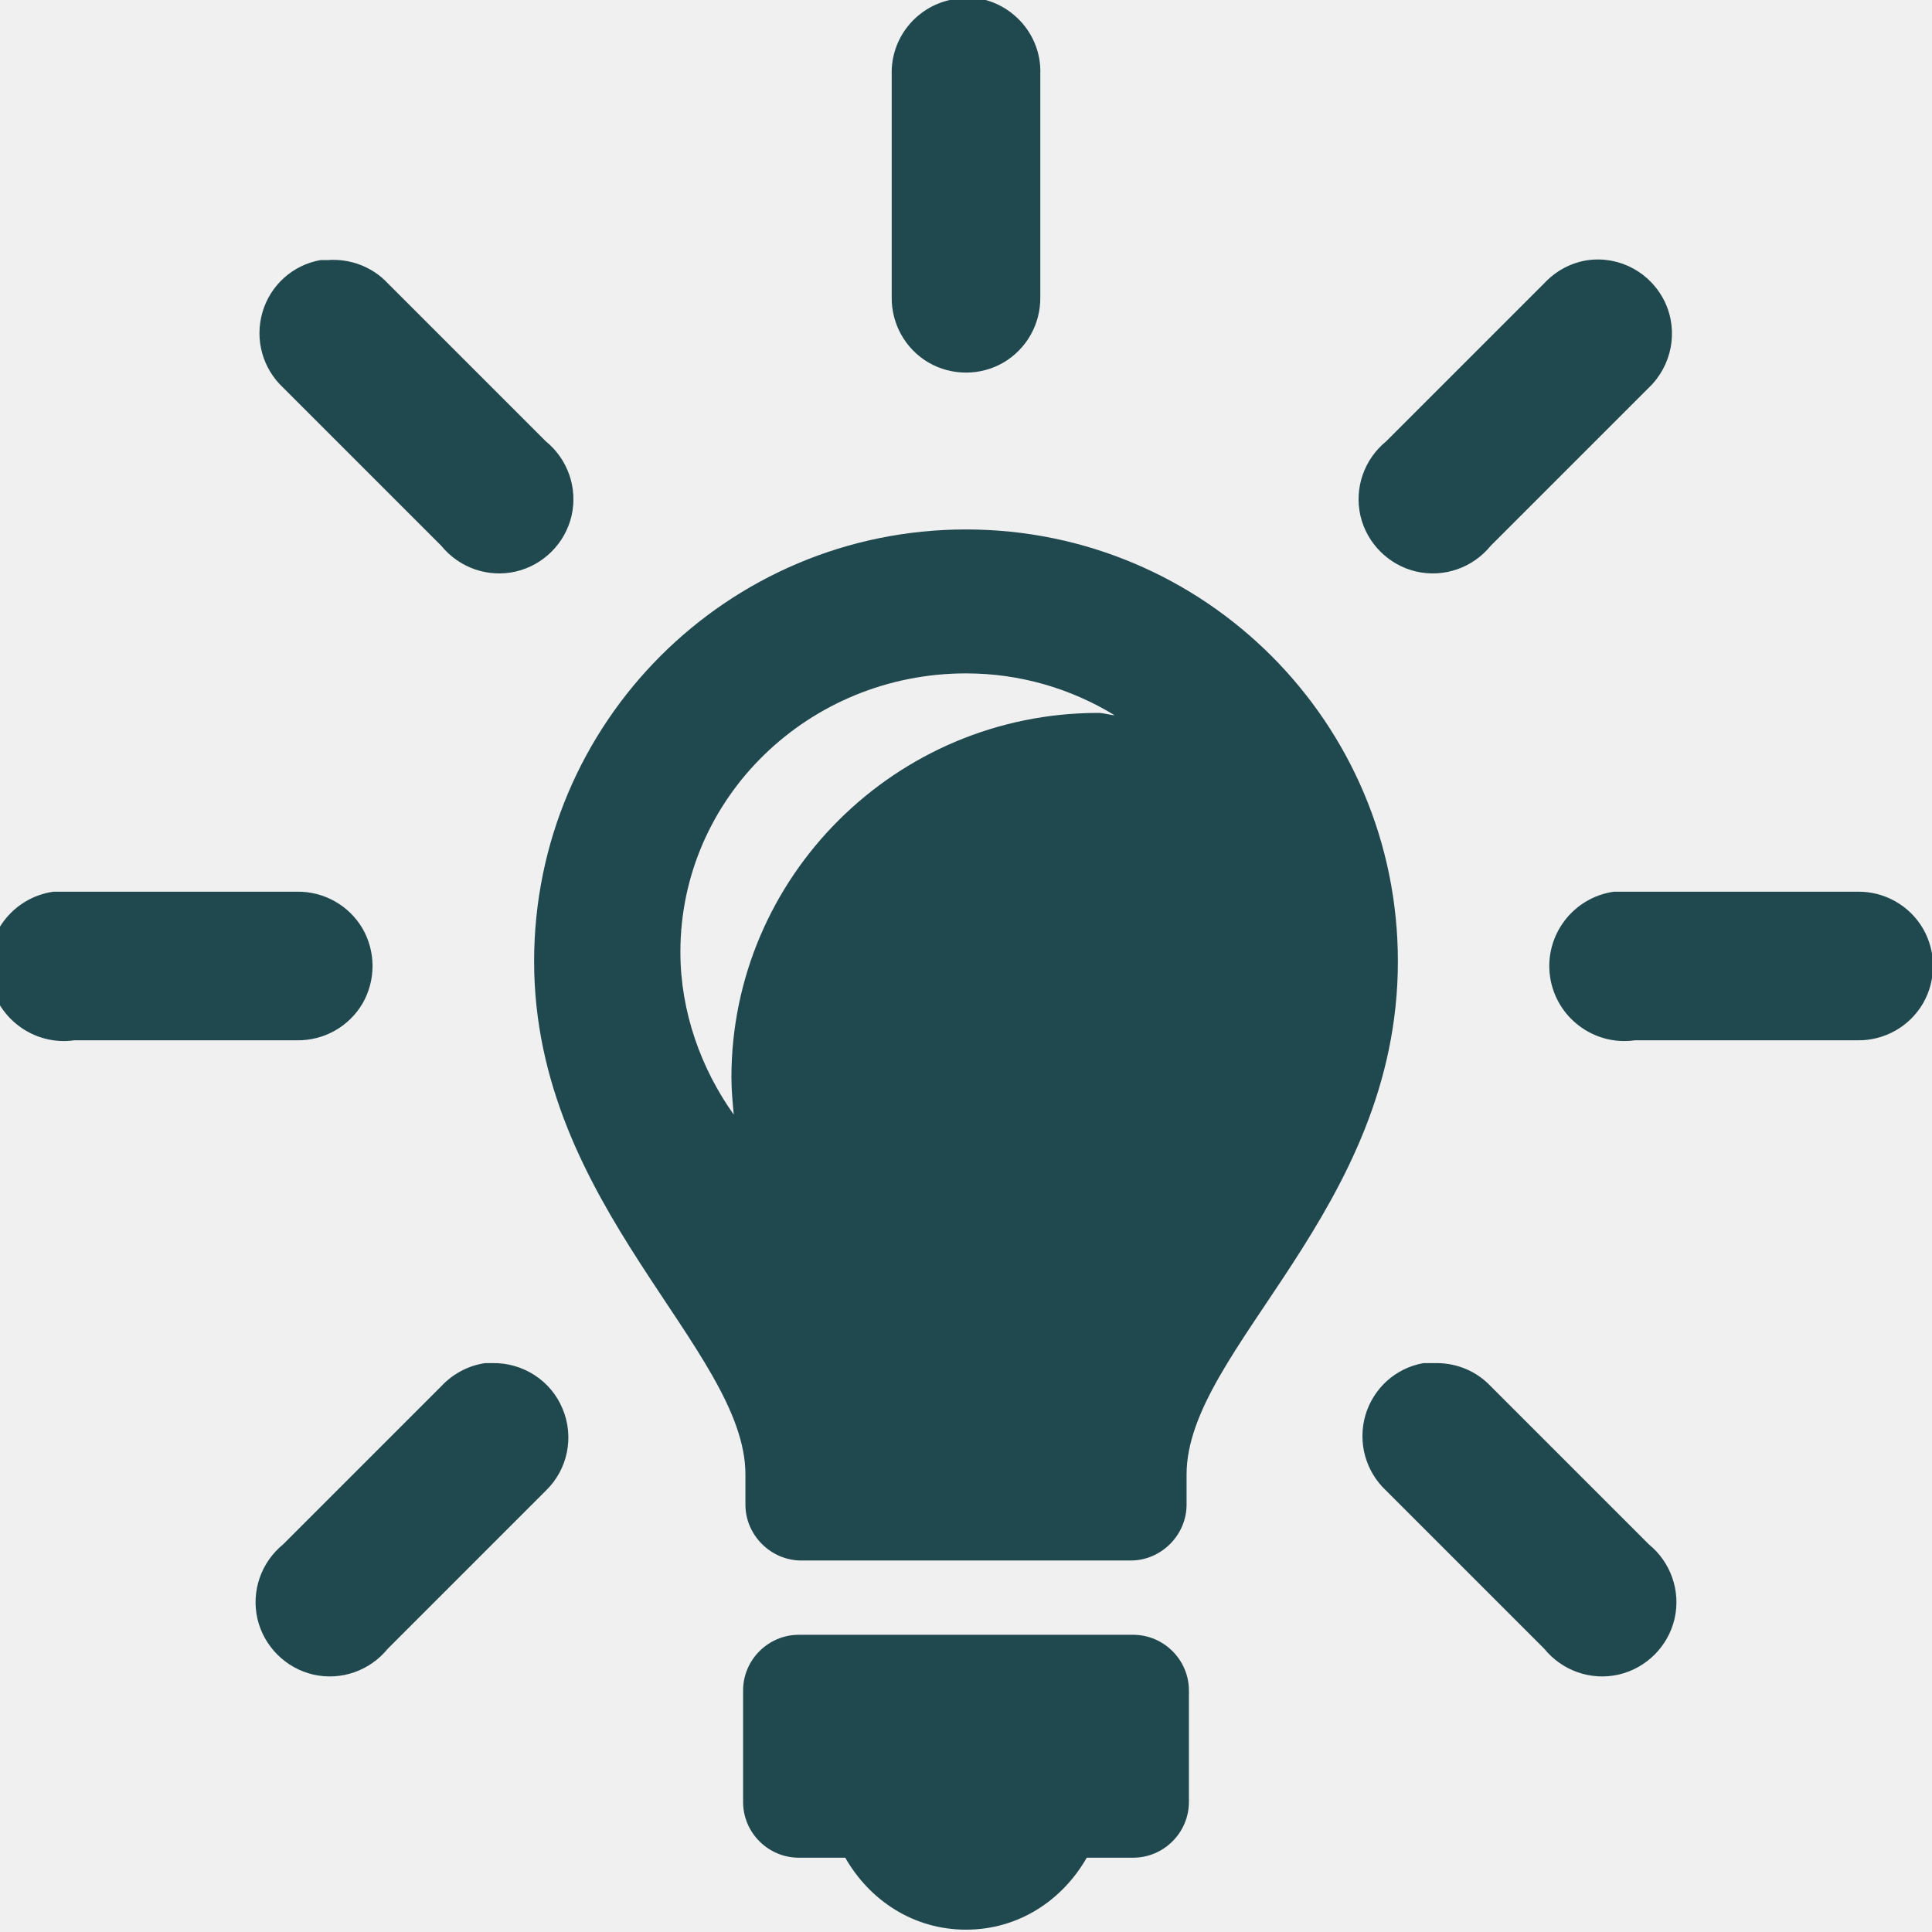
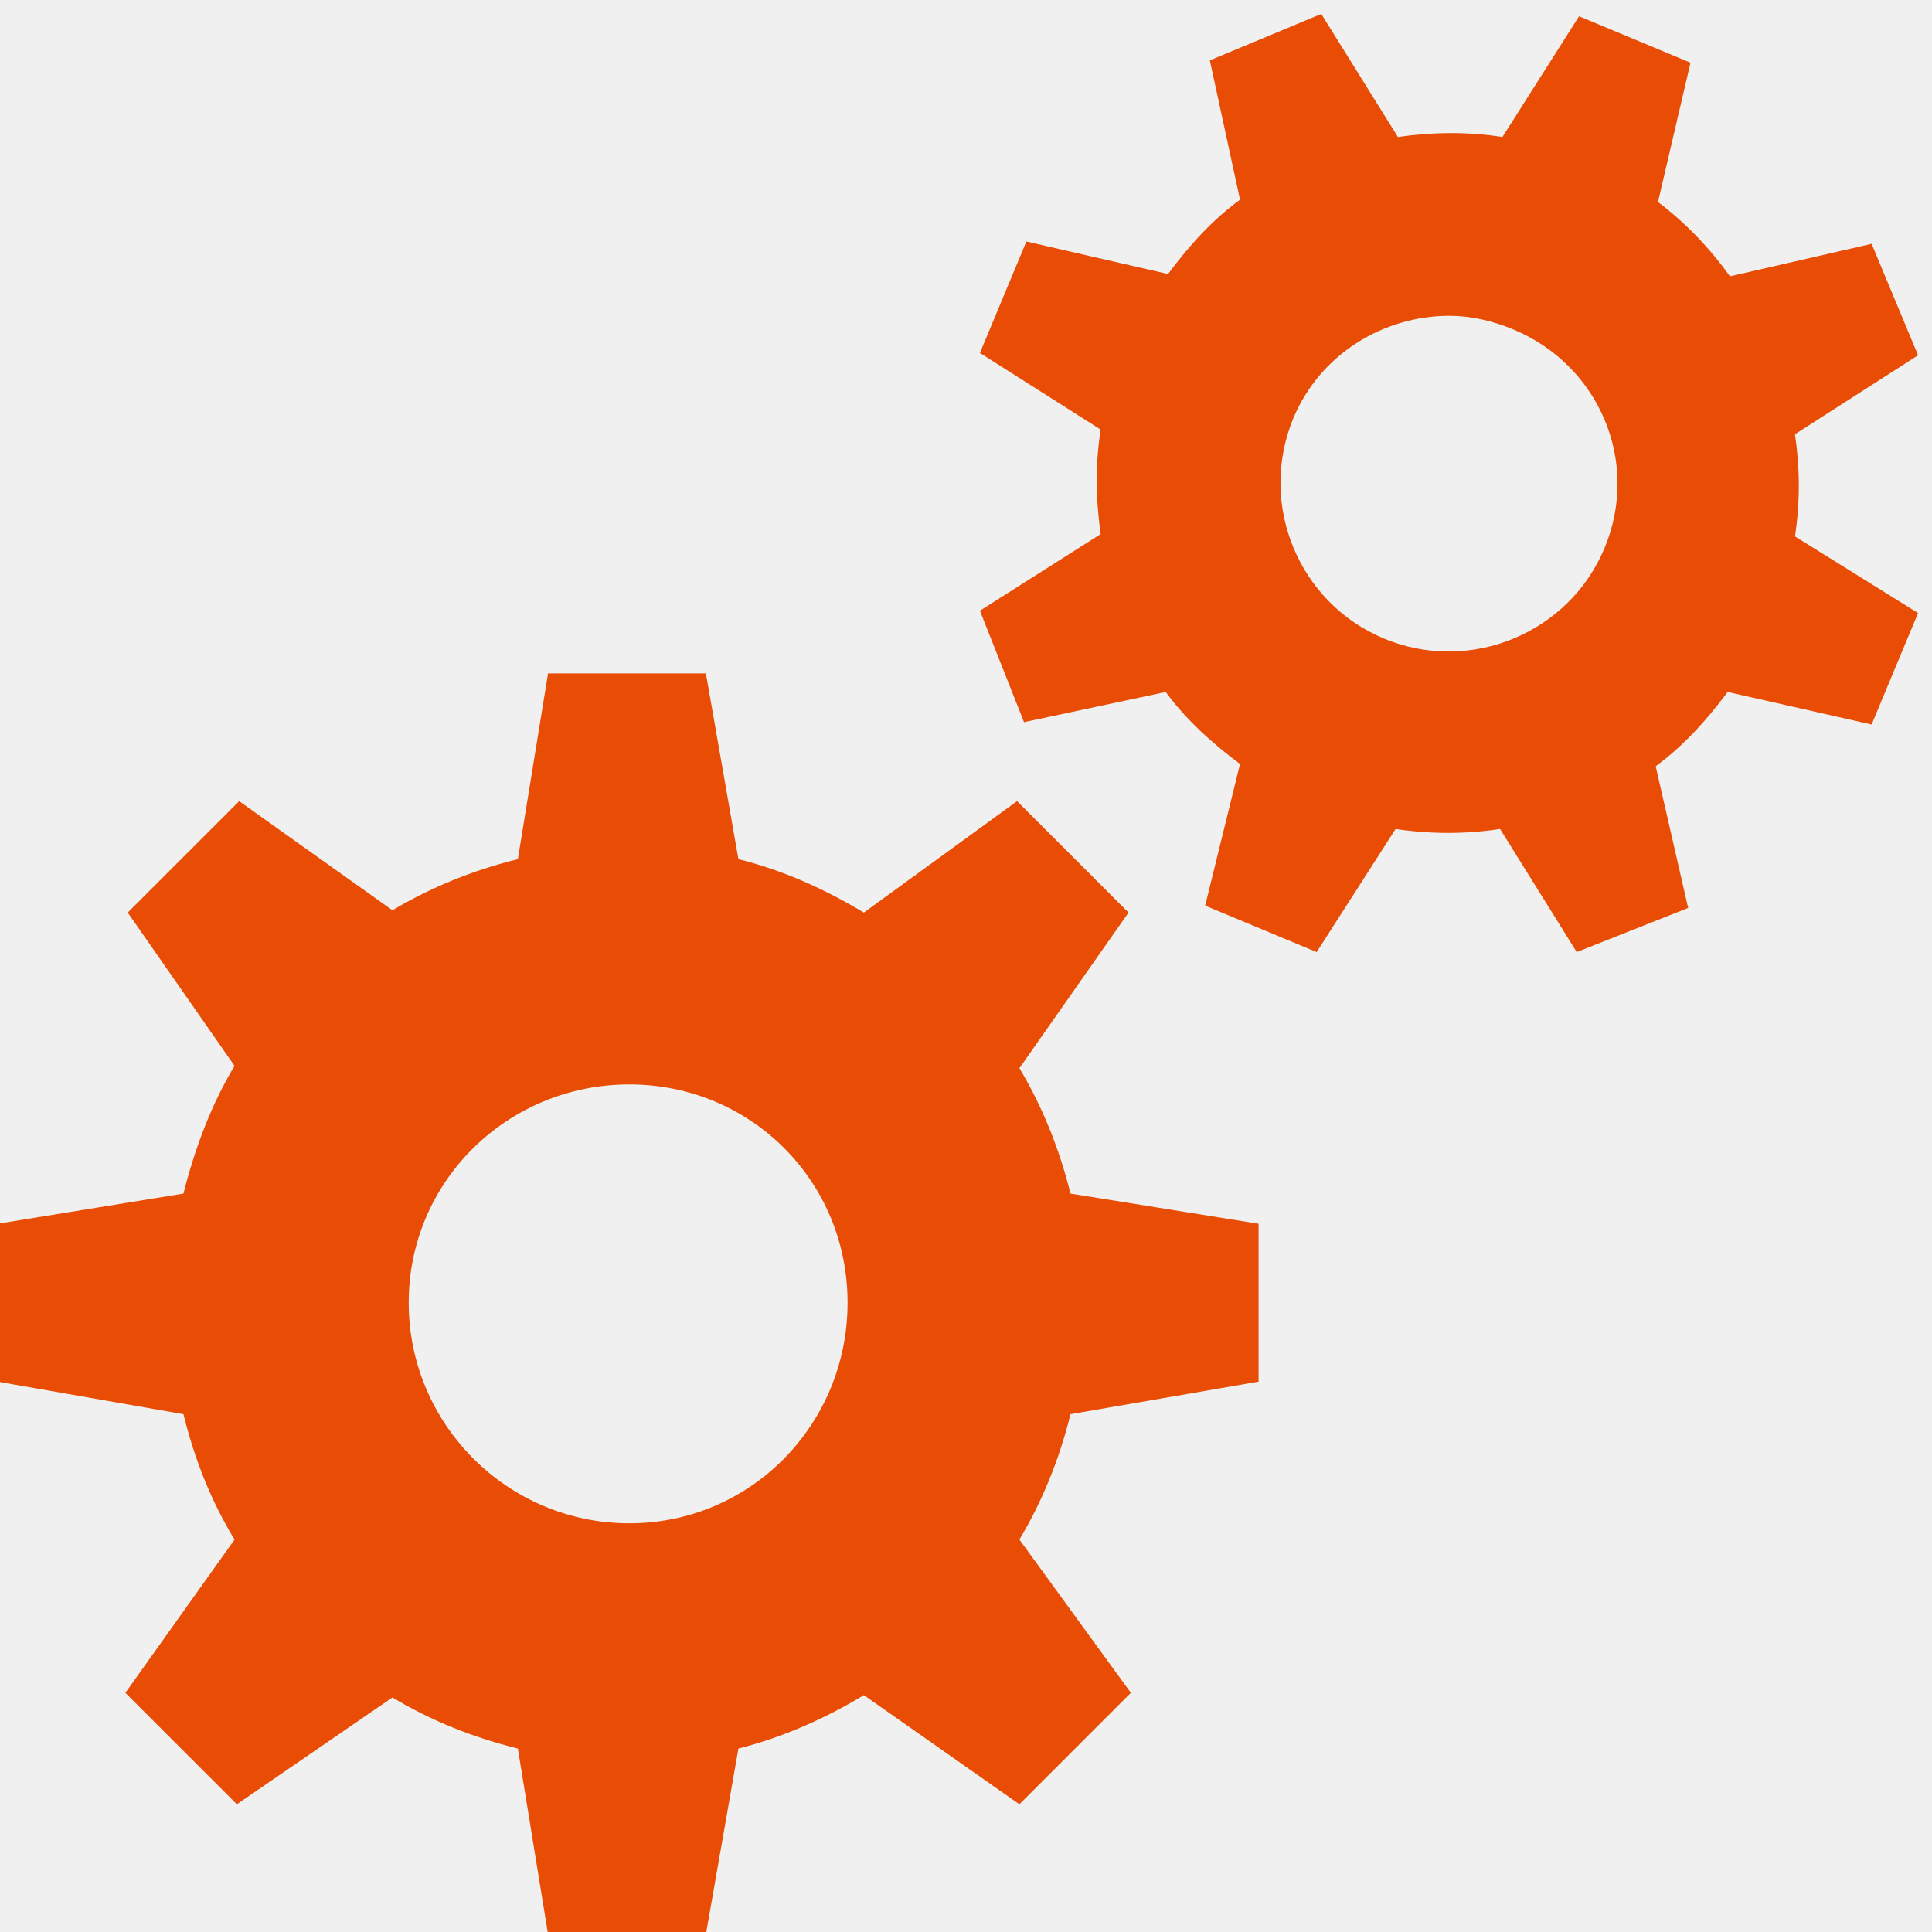
- <svg xmlns="http://www.w3.org/2000/svg" width="24" height="24" viewBox="0 0 24 24" fill="none">
-   <g clip-path="url(#clip0_2001_1478)">
-     <path d="M11.913 -0.029C11.874 -0.022 11.834 -0.011 11.798 5.69336e-05C11.369 0.097 11.066 0.483 11.077 0.923V3.692C11.073 4.024 11.246 4.334 11.535 4.504C11.823 4.67 12.177 4.67 12.465 4.504C12.754 4.334 12.927 4.024 12.923 3.692V0.923C12.934 0.656 12.826 0.4 12.634 0.22C12.44 0.036 12.177 -0.054 11.913 -0.029ZM3.981 3.231C3.635 3.292 3.357 3.545 3.26 3.88C3.162 4.219 3.263 4.579 3.519 4.817L5.481 6.779C5.704 7.053 6.061 7.179 6.407 7.1C6.75 7.02 7.02 6.75 7.1 6.408C7.179 6.061 7.053 5.704 6.779 5.481L4.817 3.519C4.626 3.314 4.348 3.209 4.067 3.231C4.038 3.231 4.01 3.231 3.981 3.231ZM19.731 3.231C19.521 3.26 19.327 3.364 19.183 3.519L17.221 5.481C16.947 5.704 16.821 6.061 16.9 6.408C16.98 6.75 17.25 7.02 17.593 7.1C17.939 7.179 18.296 7.053 18.519 6.779L20.481 4.817C20.769 4.543 20.852 4.114 20.683 3.754C20.509 3.389 20.127 3.18 19.731 3.231ZM12 6.577C9.036 6.577 6.635 8.978 6.635 11.942C6.635 14.986 9.26 16.756 9.26 18.317V18.692C9.26 19.071 9.577 19.385 9.952 19.385H14.048C14.423 19.385 14.74 19.071 14.74 18.692V18.317C14.74 16.753 17.365 15.036 17.365 11.942C17.365 8.978 14.964 6.577 12 6.577ZM12 8.365C12.678 8.365 13.309 8.557 13.846 8.885C13.781 8.881 13.709 8.856 13.644 8.856C11.124 8.856 9.086 10.897 9.086 13.385C9.086 13.54 9.101 13.695 9.115 13.846C8.711 13.28 8.452 12.57 8.452 11.827C8.452 9.905 10.049 8.365 12 8.365ZM0.663 11.077C0.155 11.149 -0.202 11.621 -0.13 12.13C-0.058 12.638 0.415 12.995 0.923 12.923H3.692C4.024 12.927 4.334 12.754 4.504 12.465C4.669 12.177 4.669 11.823 4.504 11.535C4.334 11.246 4.024 11.073 3.692 11.077H0.923C0.894 11.077 0.865 11.077 0.836 11.077C0.808 11.077 0.779 11.077 0.75 11.077C0.721 11.077 0.692 11.077 0.663 11.077ZM20.048 11.077C19.54 11.149 19.183 11.621 19.255 12.13C19.327 12.638 19.799 12.995 20.308 12.923H23.077C23.409 12.927 23.719 12.754 23.888 12.465C24.054 12.177 24.054 11.823 23.888 11.535C23.719 11.246 23.409 11.073 23.077 11.077H20.308C20.279 11.077 20.25 11.077 20.221 11.077C20.192 11.077 20.163 11.077 20.134 11.077C20.106 11.077 20.077 11.077 20.048 11.077ZM6.029 16.933C5.82 16.962 5.625 17.066 5.481 17.221L3.519 19.183C3.245 19.406 3.119 19.763 3.198 20.109C3.278 20.452 3.548 20.722 3.891 20.802C4.237 20.881 4.594 20.755 4.817 20.481L6.779 18.519C7.053 18.256 7.136 17.849 6.988 17.499C6.844 17.149 6.494 16.925 6.115 16.933C6.086 16.933 6.058 16.933 6.029 16.933ZM17.683 16.933C17.336 16.994 17.059 17.247 16.961 17.582C16.864 17.921 16.965 18.281 17.221 18.519L19.183 20.481C19.406 20.755 19.763 20.881 20.109 20.802C20.452 20.722 20.722 20.452 20.802 20.109C20.881 19.763 20.755 19.406 20.481 19.183L18.519 17.221C18.346 17.037 18.108 16.936 17.856 16.933C17.827 16.933 17.798 16.933 17.769 16.933C17.74 16.933 17.711 16.933 17.683 16.933ZM9.923 20.308C9.544 20.308 9.231 20.618 9.231 21V22.385C9.231 22.767 9.544 23.077 9.923 23.077H10.5C10.803 23.607 11.347 23.971 12 23.971C12.653 23.971 13.197 23.607 13.5 23.077H14.077C14.455 23.077 14.769 22.767 14.769 22.385V21C14.769 20.618 14.455 20.308 14.077 20.308H9.923Z" fill="#20484F" />
+ <svg xmlns="http://www.w3.org/2000/svg" width="48" height="48" viewBox="0 0 48 48" fill="none">
+   <g clip-path="url(#clip0_4001_463)">
+     <path d="M32.827 0.346L30.058 1.5L30.808 4.962C30.116 5.466 29.546 6.101 29.019 6.808L25.5 6L24.346 8.769L27.346 10.673C27.209 11.539 27.224 12.411 27.346 13.269L24.346 15.173L25.442 17.942L28.962 17.192C29.466 17.877 30.101 18.454 30.808 18.981L29.942 22.5L32.712 23.654L34.673 20.596C35.538 20.726 36.426 20.726 37.269 20.596L39.173 23.654L41.942 22.558L41.135 19.038C41.82 18.534 42.404 17.892 42.923 17.192L46.5 18L47.654 15.231L44.596 13.327C44.726 12.462 44.719 11.632 44.596 10.789L47.654 8.827L46.5 6.058L42.981 6.865C42.483 6.173 41.892 5.546 41.192 5.019L42 1.558L39.231 0.404L37.327 3.404C36.462 3.267 35.582 3.281 34.731 3.404L32.827 0.346ZM36 7.846C36.541 7.846 37.082 7.969 37.615 8.192C39.743 9.087 40.752 11.488 39.865 13.615C38.978 15.743 36.512 16.752 34.385 15.865C32.257 14.978 31.248 12.519 32.135 10.385C32.805 8.791 34.37 7.853 36 7.846ZM13.616 16.731L12.866 21.346C11.748 21.62 10.709 22.046 9.75 22.615L5.942 19.904L3.173 22.673L5.827 26.481C5.25 27.44 4.839 28.536 4.558 29.654L-0.058 30.404V34.327L4.558 35.135C4.832 36.252 5.243 37.291 5.827 38.25L3.115 42.058L5.885 44.827L9.75 42.173C10.709 42.75 11.755 43.168 12.866 43.442L13.616 48.058H17.538L18.346 43.442C19.457 43.161 20.51 42.692 21.462 42.115L25.327 44.827L28.096 42.058L25.327 38.25C25.897 37.298 26.322 36.245 26.596 35.135L31.269 34.327V30.404L26.596 29.654C26.322 28.55 25.897 27.49 25.327 26.538L28.038 22.673L25.269 19.904L21.462 22.673C20.503 22.096 19.457 21.62 18.346 21.346L17.538 16.731H13.616ZM15.635 26.942C18.656 26.942 21.058 29.344 21.058 32.365C21.058 35.387 18.656 37.846 15.635 37.846C12.613 37.846 10.154 35.387 10.154 32.365C10.154 29.344 12.613 26.942 15.635 26.942Z" fill="#E94C04" />
  </g>
  <defs>
-     <clipPath id="clip0_2001_1478">
-       <rect width="24" height="24" fill="white" />
+     <clipPath id="clip0_4001_463">
+       <rect width="48" height="48" fill="white" />
    </clipPath>
  </defs>
</svg>
